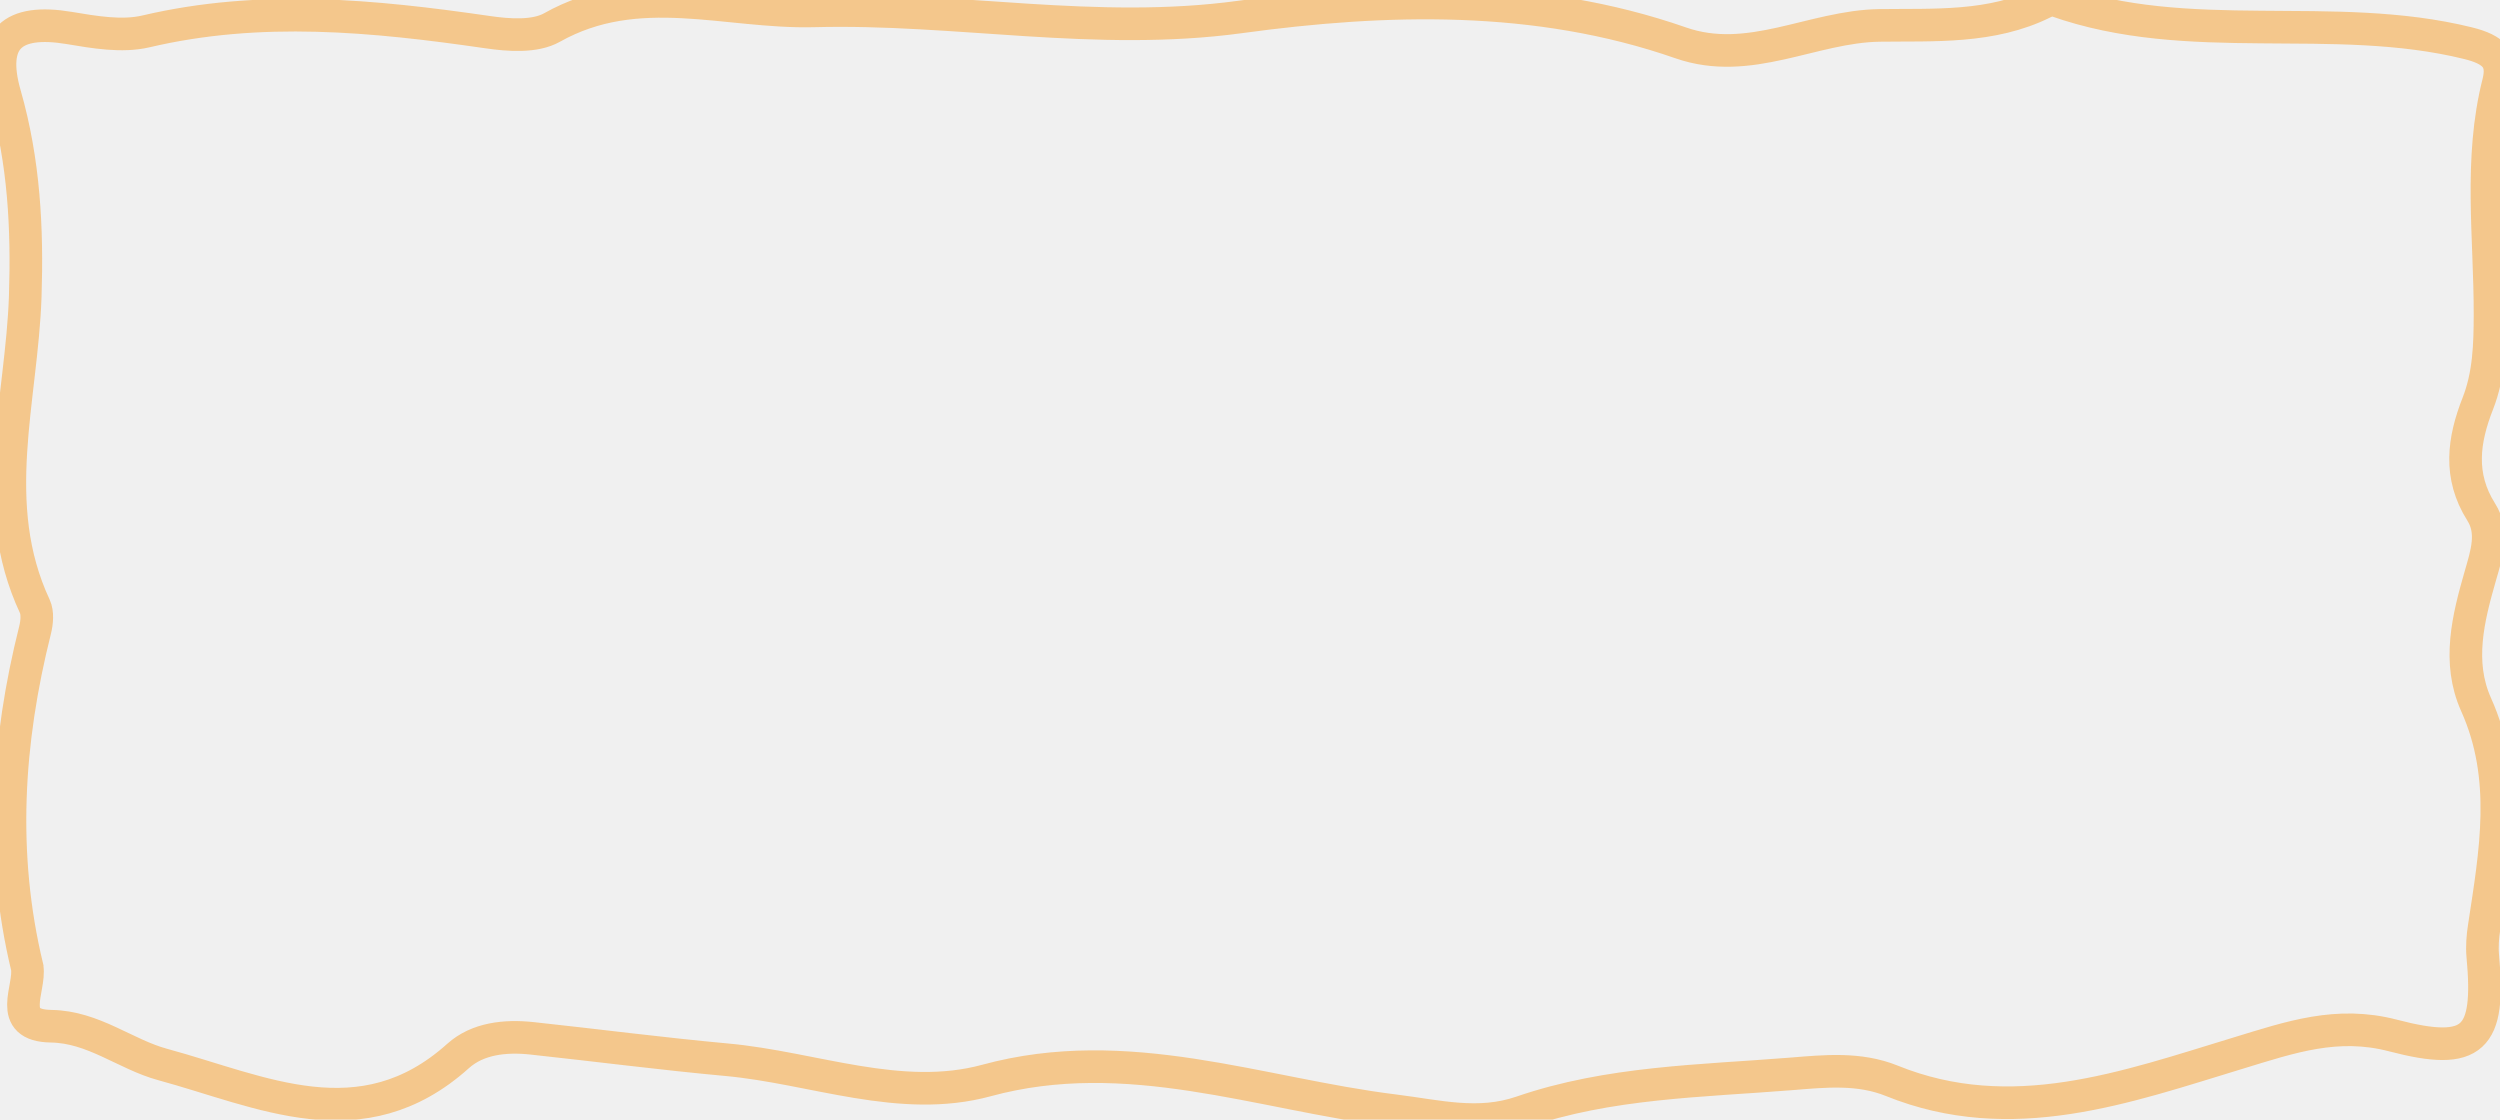
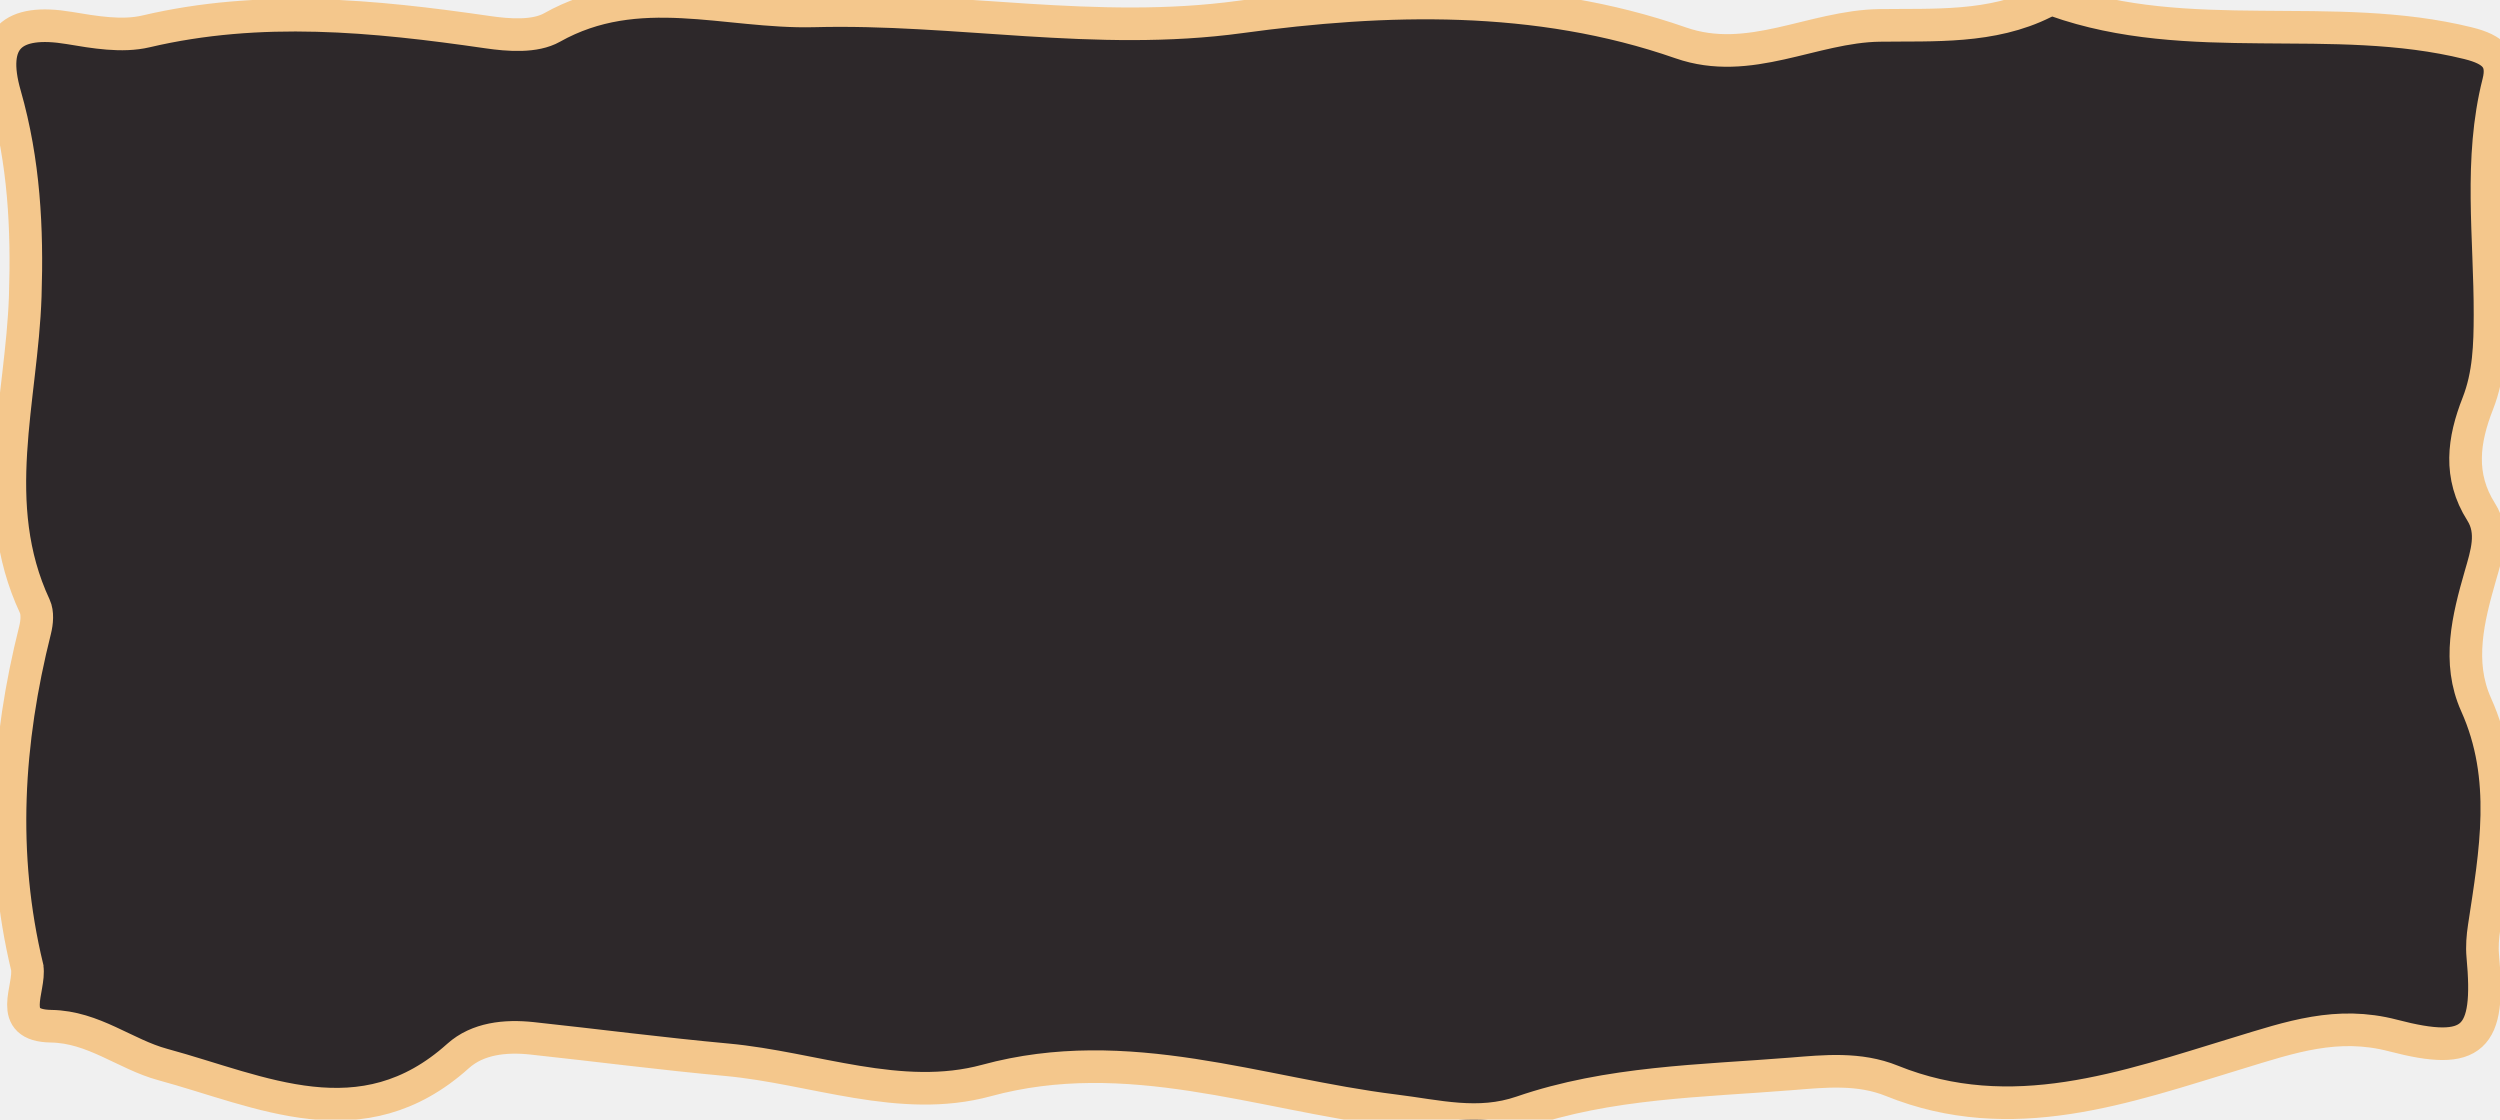
<svg xmlns="http://www.w3.org/2000/svg" width="230" height="103" viewBox="0 0 230 103" fill="none">
  <g clip-path="url(#clip0_934_351)">
-     <path d="M2.502 88.995C-0.013 78.558 0.646 68.232 3.229 57.955C3.401 57.263 3.481 56.379 3.198 55.773C-1.184 46.374 2.008 36.778 2.323 27.249C2.526 21.017 2.218 14.871 0.462 8.737C-1.036 3.531 1.158 1.707 6.36 2.572C8.683 2.962 11.216 3.407 13.429 2.888C23.943 0.414 34.371 1.435 44.848 2.956C46.789 3.24 49.212 3.419 50.789 2.529C58.697 -1.917 66.819 1.212 74.893 1.002C87.965 0.655 100.809 3.376 114.115 1.558C127.433 -0.26 141.374 -0.68 154.631 3.945C160.96 6.152 166.741 2.424 172.929 2.337C177.884 2.269 183.24 2.622 188.023 0.229C188.337 0.074 188.787 -0.074 189.083 0.031C201.421 4.415 214.573 0.884 227.072 3.976C229.445 4.563 230.388 5.497 229.858 7.599C228.058 14.685 229.099 21.845 229.081 28.974C229.075 31.72 228.995 34.484 227.965 37.112C226.64 40.481 226.166 43.777 228.274 47.11C229.445 48.959 228.767 50.974 228.194 52.965C227.072 56.867 226.049 60.917 227.799 64.819C230.844 71.596 229.586 78.409 228.545 85.279C228.409 86.157 228.335 87.078 228.415 87.956C229.124 95.605 227.596 97.213 220.175 95.271C215.011 93.917 210.727 95.419 205.895 96.891C195.585 100.026 185.064 103.884 174.057 99.439C171.037 98.214 167.869 98.548 164.819 98.795C156.486 99.463 148.03 99.544 140 102.307C135.994 103.686 132.265 102.672 128.241 102.178C115.828 100.638 103.718 95.877 90.751 99.407C82.85 101.559 74.838 98.227 66.869 97.497C60.878 96.947 54.912 96.168 48.934 95.525C46.494 95.265 43.954 95.525 42.142 97.151C33.268 105.127 24.035 100.397 14.976 97.936C11.518 96.996 8.615 94.473 4.702 94.412C0.535 94.35 2.816 90.949 2.502 89.001V88.995Z" fill="none" stroke="#F4C78C" stroke-width="3" />
+     <path d="M2.502 88.995C-0.013 78.558 0.646 68.232 3.229 57.955C3.401 57.263 3.481 56.379 3.198 55.773C-1.184 46.374 2.008 36.778 2.323 27.249C2.526 21.017 2.218 14.871 0.462 8.737C-1.036 3.531 1.158 1.707 6.36 2.572C8.683 2.962 11.216 3.407 13.429 2.888C23.943 0.414 34.371 1.435 44.848 2.956C46.789 3.24 49.212 3.419 50.789 2.529C58.697 -1.917 66.819 1.212 74.893 1.002C87.965 0.655 100.809 3.376 114.115 1.558C127.433 -0.26 141.374 -0.68 154.631 3.945C160.96 6.152 166.741 2.424 172.929 2.337C177.884 2.269 183.24 2.622 188.023 0.229C188.337 0.074 188.787 -0.074 189.083 0.031C201.421 4.415 214.573 0.884 227.072 3.976C229.445 4.563 230.388 5.497 229.858 7.599C228.058 14.685 229.099 21.845 229.081 28.974C229.075 31.72 228.995 34.484 227.965 37.112C226.64 40.481 226.166 43.777 228.274 47.11C229.445 48.959 228.767 50.974 228.194 52.965C227.072 56.867 226.049 60.917 227.799 64.819C230.844 71.596 229.586 78.409 228.545 85.279C228.409 86.157 228.335 87.078 228.415 87.956C229.124 95.605 227.596 97.213 220.175 95.271C215.011 93.917 210.727 95.419 205.895 96.891C195.585 100.026 185.064 103.884 174.057 99.439C171.037 98.214 167.869 98.548 164.819 98.795C156.486 99.463 148.03 99.544 140 102.307C135.994 103.686 132.265 102.672 128.241 102.178C115.828 100.638 103.718 95.877 90.751 99.407C82.85 101.559 74.838 98.227 66.869 97.497C60.878 96.947 54.912 96.168 48.934 95.525C46.494 95.265 43.954 95.525 42.142 97.151C33.268 105.127 24.035 100.397 14.976 97.936C11.518 96.996 8.615 94.473 4.702 94.412C0.535 94.35 2.816 90.949 2.502 89.001V88.995Z" fill="#2D282A" stroke="#F4C78C" stroke-width="3" />
  </g>
  <defs>
    <clipPath id="clip0_934_351">
      <rect width="230" height="103" fill="white" />
    </clipPath>
  </defs>
</svg>
